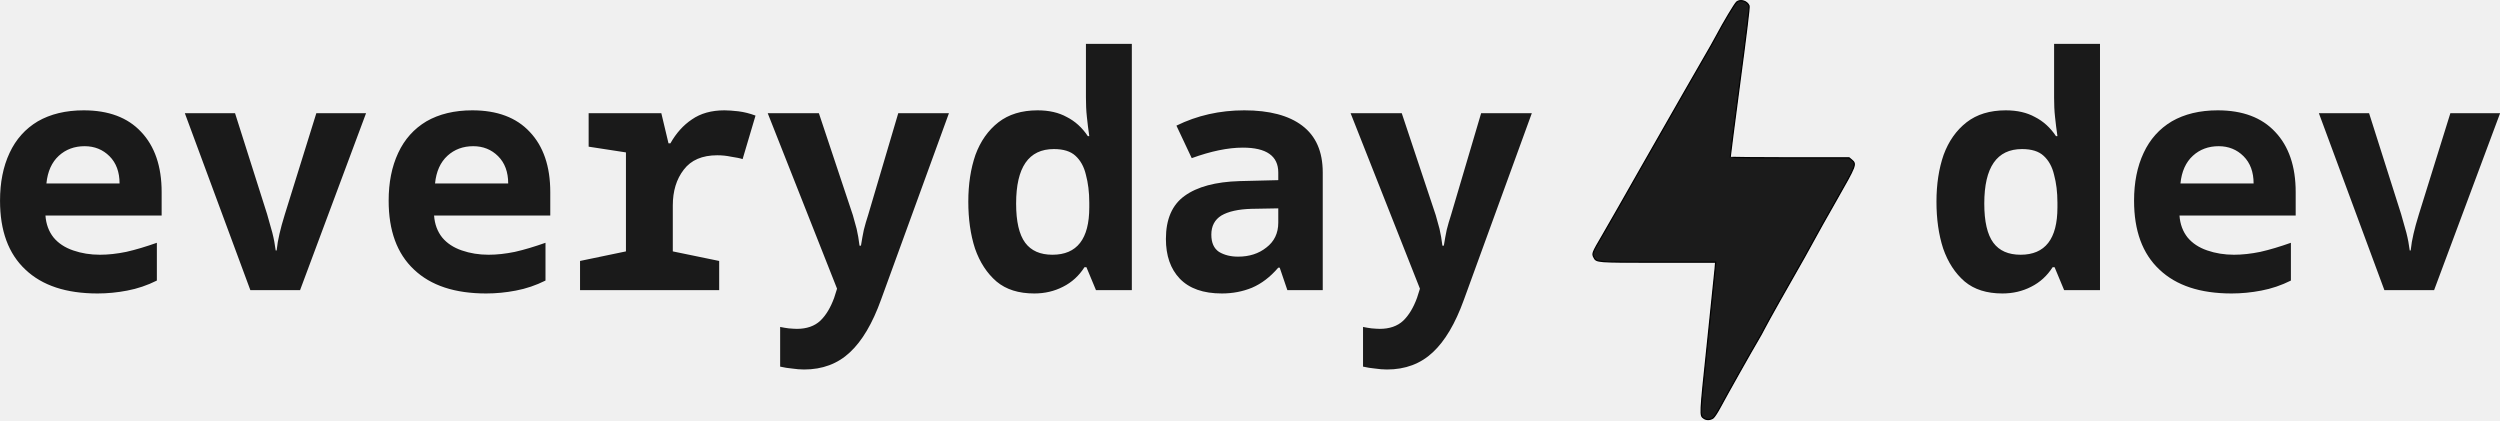
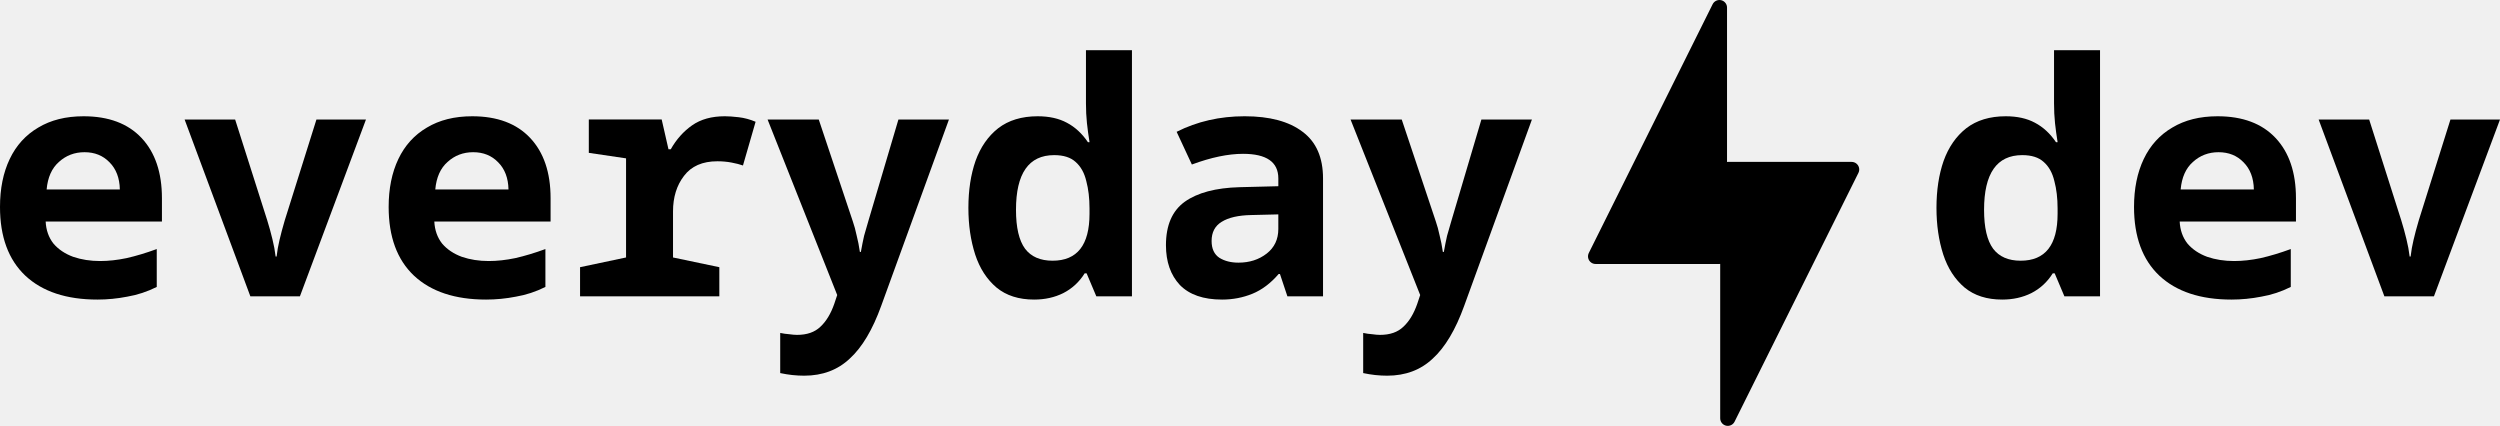
- <svg xmlns="http://www.w3.org/2000/svg" width="81.693mm" height="13.728mm" viewBox="0 0 81.693 13.728" version="1.1" id="svg5">
-   <defs id="defs2">
-     <clipPath clipPathUnits="userSpaceOnUse" id="clipPath21509">
-       <path id="path21511" style="fill:#ff0000;fill-opacity:1;fill-rule:nonzero;stroke:none;stroke-width:0.265" d="m 169.152,114.717 v 6.894 h 6.894 v -6.894 z" />
-     </clipPath>
-   </defs>
-   <g id="layer1" transform="translate(-45.48262,-215.1039)">
-     <text xml:space="preserve" style="font-style:normal;font-weight:normal;font-size:10.583px;line-height:1.25;font-family:sans-serif;fill:#000000;fill-opacity:1;stroke:none;stroke-width:0.265" x="125.854" y="148.507" id="text1796">
-       <tspan id="tspan1794" style="stroke-width:0.265" x="125.854" y="148.507" />
-     </text>
-     <g id="g18730">
-       <rect style="fill:#000000;stroke:#000000;stroke-width:0.246" id="rect846" width="117.364" height="32.83" x="27.787" y="96.615" />
-       <g id="g18174">
-         <text xml:space="preserve" style="font-style:normal;font-variant:normal;font-weight:bold;font-stretch:normal;font-size:10.583px;line-height:1.25;font-family:'Noto Sans Mono';-inkscape-font-specification:'Noto Sans Mono, Bold';font-variant-ligatures:normal;font-variant-caps:normal;font-variant-numeric:normal;font-variant-east-asian:normal;fill:#ffffff;fill-opacity:1;stroke:none;stroke-width:0.265" x="44.3" y="116.001" id="text2394">
-           <tspan id="tspan2392" style="font-style:normal;font-variant:normal;font-weight:bold;font-stretch:normal;font-size:10.583px;font-family:'Noto Sans Mono';-inkscape-font-specification:'Noto Sans Mono, Bold';font-variant-ligatures:normal;font-variant-caps:normal;font-variant-numeric:normal;font-variant-east-asian:normal;fill:#ffffff;stroke-width:0.265" x="44.3" y="116.001">everyday</tspan>
-         </text>
-         <path style="fill:#ffffff;fill-opacity:0.989;stroke:#000000;stroke-width:0.042" d="m 101.648,120.08 c -0.136,-0.095 -0.138,-0.043 0.113,-2.436 0.129,-1.232 0.243,-2.335 0.253,-2.452 l 0.017,-0.213 h -1.874 c -2.061,0 -2.019,0.004 -2.106,-0.165 -0.06,-0.115 -0.049,-0.141 0.281,-0.703 0.15,-0.256 0.394,-0.681 0.543,-0.946 0.149,-0.265 0.444,-0.784 0.656,-1.155 0.536,-0.936 0.921,-1.609 1.468,-2.571 0.258,-0.454 0.568,-0.993 0.689,-1.198 0.121,-0.206 0.285,-0.496 0.364,-0.646 0.239,-0.452 0.608,-1.067 0.669,-1.117 0.119,-0.097 0.343,-0.026 0.401,0.128 0.015,0.038 -0.094,0.931 -0.302,2.491 -0.178,1.338 -0.319,2.441 -0.312,2.453 0.008,0.011 0.883,0.021 1.947,0.021 h 1.935 l 0.085,0.071 c 0.159,0.134 0.148,0.161 -0.495,1.29 -0.319,0.559 -0.649,1.147 -0.733,1.306 -0.084,0.159 -0.224,0.412 -0.311,0.564 -0.519,0.905 -1.216,2.146 -1.304,2.322 -0.057,0.113 -0.156,0.292 -0.22,0.399 -0.163,0.269 -1.044,1.835 -1.234,2.192 -0.086,0.162 -0.189,0.32 -0.228,0.351 -0.084,0.066 -0.22,0.073 -0.302,0.015 z" id="path5765" />
-         <text xml:space="preserve" style="font-style:normal;font-variant:normal;font-weight:bold;font-stretch:normal;font-size:10.583px;line-height:1.25;font-family:'Noto Sans Mono';-inkscape-font-specification:'Noto Sans Mono, Bold';font-variant-ligatures:normal;font-variant-caps:normal;font-variant-numeric:normal;font-variant-east-asian:normal;fill:#000000;fill-opacity:1;stroke:none;stroke-width:0.265" x="109.271" y="116.001" id="text6768">
-           <tspan id="tspan6766" style="font-style:normal;font-variant:normal;font-weight:bold;font-stretch:normal;font-size:10.583px;font-family:'Noto Sans Mono';-inkscape-font-specification:'Noto Sans Mono, Bold';font-variant-ligatures:normal;font-variant-caps:normal;font-variant-numeric:normal;font-variant-east-asian:normal;fill:#ffffff;fill-opacity:1;stroke-width:0.265" x="109.271" y="116.001">dev</tspan>
-         </text>
-       </g>
+ <svg xmlns="http://www.w3.org/2000/svg" width="300mm" height="51.104mm" viewBox="0 0 300 51.104" version="1.1" id="svg872">
+   <defs id="defs869" />
+   <g id="layer1" transform="translate(38.27608,-100.8962)">
+     <g aria-label="everyday" id="text2394-9-8-8-3" style="font-weight:bold;font-size:38.865px;line-height:1.25;font-family:'Noto Sans Mono';-inkscape-font-specification:'Noto Sans Mono, Bold';stroke-width:0.972" />
+     <path d="m -26.578,136.845 q -5.597,0 -8.667,-2.876 -3.031,-2.876 -3.031,-8.239 0,-3.304 1.166,-5.752 1.166,-2.448 3.42,-3.77 2.254,-1.36 5.441,-1.36 4.508,0 6.957,2.604 2.448,2.604 2.448,7.229 v 2.798 h -13.953 q 0.078,1.555 0.933,2.643 0.894,1.049 2.371,1.593 1.477,0.505 3.226,0.505 1.516,0 3.187,-0.35 1.71,-0.389 3.614,-1.088 v 4.547 q -1.71,0.855 -3.537,1.166 -1.788,0.35 -3.576,0.35 z m 2.682,-13.214 q -0.039,-2.06 -1.244,-3.265 -1.166,-1.205 -2.993,-1.205 -1.788,0 -3.07,1.166 -1.283,1.127 -1.477,3.304 z" id="path2583" style="font-weight:bold;font-size:38.865px;line-height:1.25;font-family:'Noto Sans Mono';-inkscape-font-specification:'Noto Sans Mono, Bold';fill:#000000;fill-opacity:1;stroke-width:0.972" />
+     <path d="m -8.233,136.456 -7.89,-21.22 h 6.063 l 3.848,12.087 q 0.35,1.127 0.622,2.254 0.272,1.088 0.389,2.099 h 0.117 q 0.117,-1.01 0.35,-1.982 0.233,-1.01 0.622,-2.332 l 3.809,-12.126 H 5.641 l -7.928,21.22 z" id="path2585" style="font-weight:bold;font-size:38.865px;line-height:1.25;font-family:'Noto Sans Mono';-inkscape-font-specification:'Noto Sans Mono, Bold';fill:#000000;fill-opacity:1;stroke-width:0.972" />
+     <path d="m 20.06,136.845 q -5.597,0 -8.667,-2.876 -3.031,-2.876 -3.031,-8.239 0,-3.304 1.166,-5.752 1.166,-2.448 3.42,-3.77 2.254,-1.36 5.441,-1.36 4.508,0 6.957,2.604 2.448,2.604 2.448,7.229 v 2.798 H 13.842 q 0.078,1.555 0.933,2.643 0.894,1.049 2.371,1.593 1.477,0.505 3.226,0.505 1.516,0 3.187,-0.35 1.71,-0.389 3.614,-1.088 v 4.547 q -1.71,0.855 -3.537,1.166 -1.788,0.35 -3.576,0.35 z m 2.682,-13.214 q -0.039,-2.06 -1.244,-3.265 -1.166,-1.205 -2.993,-1.205 -1.788,0 -3.07,1.166 -1.283,1.127 -1.477,3.304 z" id="path2587" style="font-weight:bold;font-size:38.865px;line-height:1.25;font-family:'Noto Sans Mono';-inkscape-font-specification:'Noto Sans Mono, Bold';fill:#000000;fill-opacity:1;stroke-width:0.972" />
+     <path d="m 31.331,136.456 v -3.498 l 5.519,-1.166 v -11.893 l -4.469,-0.661 v -4.003 h 8.745 l 0.816,3.576 h 0.272 q 1.01,-1.788 2.565,-2.876 1.555,-1.088 3.925,-1.088 0.661,0 1.671,0.117 1.01,0.117 2.021,0.544 l -1.516,5.247 q -0.544,-0.194 -1.36,-0.35 -0.816,-0.155 -1.71,-0.155 -2.682,0 -4.003,1.749 -1.321,1.71 -1.321,4.275 v 5.519 l 5.558,1.166 v 3.498 z" id="path2589" style="font-weight:bold;font-size:38.865px;line-height:1.25;font-family:'Noto Sans Mono';-inkscape-font-specification:'Noto Sans Mono, Bold';fill:#000000;fill-opacity:1;stroke-width:0.972" />
+     <path d="m 58.225,145.978 q -0.7,0 -1.438,-0.078 -0.7,-0.078 -1.438,-0.233 v -4.819 q 0.544,0.117 1.088,0.155 0.544,0.078 0.933,0.078 1.788,0 2.798,-0.972 1.049,-0.972 1.671,-2.759 l 0.35,-1.049 -8.356,-21.065 h 6.141 l 4.081,12.204 q 0.272,0.777 0.466,1.71 0.233,0.894 0.389,1.982 h 0.117 q 0.194,-1.088 0.389,-1.943 0.233,-0.855 0.505,-1.749 l 3.614,-12.204 h 6.063 l -8.123,22.347 q -1.555,4.314 -3.77,6.335 -2.176,2.06 -5.48,2.06 z" id="path2591" style="font-weight:bold;font-size:38.865px;line-height:1.25;font-family:'Noto Sans Mono';-inkscape-font-specification:'Noto Sans Mono, Bold';fill:#000000;fill-opacity:1;stroke-width:0.972" />
+     <path d="m 85.82,136.845 q -2.759,0 -4.508,-1.438 -1.749,-1.477 -2.565,-3.964 -0.816,-2.526 -0.816,-5.597 0,-3.187 0.855,-5.635 0.894,-2.487 2.721,-3.925 1.866,-1.438 4.742,-1.438 2.06,0 3.498,0.777 1.477,0.777 2.526,2.332 h 0.194 q -0.194,-1.205 -0.311,-2.293 -0.117,-1.127 -0.117,-2.371 v -6.374 h 5.519 v 29.537 h -4.275 l -1.166,-2.759 h -0.233 q -0.972,1.555 -2.565,2.371 -1.555,0.777 -3.498,0.777 z m 2.215,-4.664 q 4.431,0 4.431,-5.635 v -0.622 q 0,-1.866 -0.389,-3.304 -0.35,-1.477 -1.283,-2.293 -0.894,-0.816 -2.565,-0.816 -4.586,0 -4.586,6.568 0,3.187 1.088,4.664 1.088,1.438 3.304,1.438 z" id="path2593" style="font-weight:bold;font-size:38.865px;line-height:1.25;font-family:'Noto Sans Mono';-inkscape-font-specification:'Noto Sans Mono, Bold';fill:#000000;fill-opacity:1;stroke-width:0.972" />
+     <path d="m 108.361,136.845 q -3.342,0 -5.052,-1.749 -1.671,-1.788 -1.671,-4.78 0,-3.576 2.254,-5.208 2.293,-1.632 6.568,-1.749 l 4.664,-0.117 v -0.933 q 0,-2.954 -4.236,-2.954 -2.682,0 -6.141,1.283 l -1.827,-3.925 q 3.692,-1.866 8.162,-1.866 4.508,0 6.957,1.866 2.448,1.827 2.448,5.597 v 14.147 h -4.275 l -0.894,-2.682 h -0.155 q -1.438,1.671 -3.148,2.371 -1.71,0.7 -3.653,0.7 z m 1.982,-4.431 q 1.982,0 3.381,-1.088 1.399,-1.088 1.399,-2.954 v -1.749 l -3.226,0.078 q -2.332,0.039 -3.576,0.816 -1.205,0.738 -1.205,2.293 0,1.399 0.933,2.021 0.933,0.583 2.293,0.583 z" id="path2595" style="font-weight:bold;font-size:38.865px;line-height:1.25;font-family:'Noto Sans Mono';-inkscape-font-specification:'Noto Sans Mono, Bold';fill:#000000;fill-opacity:1;stroke-width:0.972" />
+     <path d="m 128.182,145.978 q -0.7,0 -1.438,-0.078 -0.7,-0.078 -1.438,-0.233 v -4.819 q 0.544,0.117 1.088,0.155 0.544,0.078 0.933,0.078 1.788,0 2.798,-0.972 1.049,-0.972 1.671,-2.759 l 0.35,-1.049 -8.356,-21.065 h 6.141 l 4.081,12.204 q 0.272,0.777 0.466,1.71 0.233,0.894 0.389,1.982 h 0.117 q 0.194,-1.088 0.389,-1.943 0.233,-0.855 0.505,-1.749 l 3.614,-12.204 h 6.063 l -8.123,22.347 q -1.555,4.314 -3.77,6.335 -2.176,2.06 -5.48,2.06 z" id="path2597" style="font-weight:bold;font-size:38.865px;line-height:1.25;font-family:'Noto Sans Mono';-inkscape-font-specification:'Noto Sans Mono, Bold';fill:#000000;fill-opacity:1;stroke-width:0.972" />
+     <g aria-label="dev" id="text6768-5-1-4-3" style="font-weight:bold;font-size:38.865px;line-height:1.25;font-family:'Noto Sans Mono';-inkscape-font-specification:'Noto Sans Mono, Bold';fill:#000000;fill-opacity:1;stroke-width:0.972">
+       <path d="m 201.989,136.845 q -2.759,0 -4.508,-1.438 -1.749,-1.477 -2.565,-3.964 -0.816,-2.526 -0.816,-5.597 0,-3.187 0.855,-5.635 0.894,-2.487 2.721,-3.925 1.866,-1.438 4.742,-1.438 2.06,0 3.498,0.777 1.477,0.777 2.526,2.332 h 0.194 q -0.194,-1.205 -0.311,-2.293 -0.117,-1.127 -0.117,-2.371 v -6.374 h 5.519 v 29.537 h -4.275 l -1.166,-2.759 h -0.233 q -0.972,1.555 -2.565,2.371 -1.555,0.777 -3.498,0.777 z m 2.215,-4.664 q 4.431,0 4.431,-5.635 v -0.622 q 0,-1.866 -0.389,-3.304 -0.35,-1.477 -1.283,-2.293 -0.894,-0.816 -2.565,-0.816 -4.586,0 -4.586,6.568 0,3.187 1.088,4.664 1.088,1.438 3.304,1.438 z" id="path2600" style="fill:#000000;fill-opacity:1" />
+       <path d="m 229.505,136.845 q -5.597,0 -8.667,-2.876 -3.031,-2.876 -3.031,-8.239 0,-3.304 1.166,-5.752 1.166,-2.448 3.42,-3.77 2.254,-1.36 5.441,-1.36 4.508,0 6.957,2.604 2.448,2.604 2.448,7.229 v 2.798 H 223.286 q 0.078,1.555 0.933,2.643 0.894,1.049 2.371,1.593 1.477,0.505 3.226,0.505 1.516,0 3.187,-0.35 1.71,-0.389 3.614,-1.088 v 4.547 q -1.71,0.855 -3.537,1.166 -1.788,0.35 -3.576,0.35 z m 2.682,-13.214 q -0.039,-2.06 -1.244,-3.265 -1.166,-1.205 -2.993,-1.205 -1.788,0 -3.07,1.166 -1.283,1.127 -1.477,3.304 z" id="path2602" style="fill:#000000;fill-opacity:1" />
+       <path d="m 247.849,136.456 -7.89,-21.22 h 6.063 l 3.848,12.087 q 0.35,1.127 0.622,2.254 0.272,1.088 0.389,2.099 h 0.117 q 0.117,-1.01 0.35,-1.982 0.233,-1.01 0.622,-2.332 l 3.809,-12.126 h 5.946 l -7.928,21.22 z" id="path2604" style="fill:#000000;fill-opacity:1" />
    </g>
-     <g id="g13330" transform="translate(0,38.97819)">
-       <rect style="fill:#000000;stroke:#000000;stroke-width:0.246" id="rect846-4" width="117.364" height="32.83" x="27.787" y="133.762" />
-       <g id="g13323" transform="translate(-3.906889)">
-         <text xml:space="preserve" style="font-style:normal;font-variant:normal;font-weight:bold;font-stretch:normal;font-size:10.583px;line-height:1.25;font-family:'Noto Sans Mono';-inkscape-font-specification:'Noto Sans Mono, Bold';font-variant-ligatures:normal;font-variant-caps:normal;font-variant-numeric:normal;font-variant-east-asian:normal;fill:#ffffff;fill-opacity:1;stroke:none;stroke-width:0.265" x="59.44" y="152.929" id="text2394-2">
-           <tspan id="tspan2392-8" style="font-style:normal;font-variant:normal;font-weight:bold;font-stretch:normal;font-size:10.583px;font-family:'Noto Sans Mono';-inkscape-font-specification:'Noto Sans Mono, Bold';font-variant-ligatures:normal;font-variant-caps:normal;font-variant-numeric:normal;font-variant-east-asian:normal;fill:#ffffff;stroke-width:0.265" x="59.44" y="152.929">everydaydev</tspan>
-         </text>
-         <path style="fill:#ffffff;fill-opacity:0.989;stroke:#000000;stroke-width:0.028" d="m 54.121,154.768 c -0.091,-0.064 -0.093,-0.029 0.076,-1.634 0.087,-0.826 0.163,-1.566 0.169,-1.645 l 0.011,-0.143 h -1.257 c -1.383,0 -1.355,0.003 -1.413,-0.111 -0.04,-0.077 -0.033,-0.095 0.188,-0.472 0.101,-0.172 0.265,-0.457 0.364,-0.635 0.1,-0.178 0.298,-0.526 0.44,-0.775 0.36,-0.628 0.618,-1.08 0.985,-1.724 0.173,-0.304 0.381,-0.666 0.462,-0.804 0.081,-0.138 0.191,-0.333 0.244,-0.433 0.16,-0.303 0.408,-0.716 0.449,-0.749 0.08,-0.065 0.23,-0.018 0.269,0.086 0.01,0.025 -0.063,0.624 -0.202,1.671 -0.12,0.897 -0.214,1.638 -0.209,1.645 0.005,0.008 0.592,0.014 1.306,0.014 h 1.298 l 0.057,0.048 c 0.106,0.09 0.099,0.108 -0.332,0.865 -0.214,0.375 -0.435,0.77 -0.492,0.876 -0.057,0.106 -0.15,0.277 -0.208,0.378 -0.348,0.607 -0.816,1.44 -0.875,1.558 -0.038,0.076 -0.104,0.196 -0.147,0.267 -0.109,0.181 -0.7,1.231 -0.828,1.47 -0.058,0.109 -0.126,0.214 -0.153,0.235 -0.056,0.044 -0.148,0.049 -0.202,0.01 z" id="path5765-9" />
-       </g>
-     </g>
-     <rect style="fill:#000000;stroke:#000000;stroke-width:0.246" id="rect846-9" width="117.364" height="32.83" x="27.787" y="134.961" />
-     <g id="g18712" transform="translate(-1.236027,0.7737367)">
-       <text xml:space="preserve" style="font-style:normal;font-variant:normal;font-weight:bold;font-stretch:normal;font-size:10.583px;line-height:1.25;font-family:'Noto Sans Mono';-inkscape-font-specification:'Noto Sans Mono, Bold';font-variant-ligatures:normal;font-variant-caps:normal;font-variant-numeric:normal;font-variant-east-asian:normal;fill:#ffffff;fill-opacity:1;stroke:none;stroke-width:0.265" x="46.329" y="153.22" id="text2394-9">
-         <tspan id="tspan2392-9" style="font-style:normal;font-variant:normal;font-weight:bold;font-stretch:normal;font-size:10.583px;font-family:'Noto Sans Mono';-inkscape-font-specification:'Noto Sans Mono, Bold';font-variant-ligatures:normal;font-variant-caps:normal;font-variant-numeric:normal;font-variant-east-asian:normal;fill:#ffffff;stroke-width:0.265" x="46.329" y="153.22">everyday</tspan>
-       </text>
-       <path style="fill:#ffffff;fill-opacity:0.989;stroke:#000000;stroke-width:0.042" d="m 102.539,157.406 c -0.136,-0.095 -0.138,-0.043 0.113,-2.436 0.129,-1.232 0.243,-2.335 0.253,-2.452 l 0.017,-0.213 h -1.874 c -2.061,0 -2.019,0.004 -2.106,-0.165 -0.06,-0.115 -0.049,-0.141 0.281,-0.703 0.15,-0.256 0.394,-0.681 0.543,-0.946 0.149,-0.265 0.444,-0.784 0.656,-1.155 0.536,-0.936 0.921,-1.609 1.468,-2.571 0.258,-0.454 0.568,-0.993 0.689,-1.198 0.121,-0.206 0.285,-0.496 0.364,-0.646 0.239,-0.452 0.608,-1.067 0.669,-1.117 0.119,-0.097 0.343,-0.026 0.401,0.128 0.015,0.038 -0.094,0.931 -0.302,2.491 -0.178,1.338 -0.319,2.441 -0.312,2.453 0.008,0.011 0.883,0.021 1.947,0.021 h 1.935 l 0.085,0.071 c 0.159,0.134 0.148,0.161 -0.495,1.29 -0.319,0.559 -0.649,1.147 -0.733,1.306 -0.084,0.159 -0.224,0.412 -0.311,0.564 -0.519,0.905 -1.216,2.146 -1.304,2.322 -0.057,0.113 -0.156,0.292 -0.22,0.399 -0.163,0.269 -1.044,1.835 -1.234,2.192 -0.086,0.162 -0.189,0.32 -0.228,0.351 -0.084,0.066 -0.22,0.073 -0.302,0.015 z" id="path5765-4" />
-       <text xml:space="preserve" style="font-style:normal;font-variant:normal;font-weight:bold;font-stretch:normal;font-size:10.583px;line-height:1.25;font-family:'Noto Sans Mono';-inkscape-font-specification:'Noto Sans Mono, Bold';font-variant-ligatures:normal;font-variant-caps:normal;font-variant-numeric:normal;font-variant-east-asian:normal;fill:#000000;fill-opacity:1;stroke:none;stroke-width:0.265" x="109.713" y="153.22" id="text6768-5">
-         <tspan id="tspan6766-1" style="font-style:normal;font-variant:normal;font-weight:bold;font-stretch:normal;font-size:10.583px;font-family:'Noto Sans Mono';-inkscape-font-specification:'Noto Sans Mono, Bold';font-variant-ligatures:normal;font-variant-caps:normal;font-variant-numeric:normal;font-variant-east-asian:normal;fill:#ffffff;fill-opacity:1;stroke-width:0.265" x="109.713" y="153.22">dev</tspan>
-       </text>
-     </g>
-     <rect style="fill:none;fill-opacity:1;stroke:#ffffff;stroke-width:0.7;stroke-linejoin:round;stroke-miterlimit:4;stroke-dasharray:none;stroke-opacity:1" id="rect19678" width="13.35" height="13.232" x="159.306" y="105.13" rx="1.5" ry="1.5" />
-     <text xml:space="preserve" style="font-style:normal;font-variant:normal;font-weight:bold;font-stretch:normal;font-size:10.583px;line-height:1.25;font-family:'Noto Sans Mono';-inkscape-font-specification:'Noto Sans Mono, Bold';font-variant-ligatures:normal;font-variant-caps:normal;font-variant-numeric:normal;font-variant-east-asian:normal;fill:#ffffff;fill-opacity:1;stroke:none;stroke-width:0.265" x="162.694" y="114.826" id="text20616">
-       <tspan id="tspan20614" style="font-style:normal;font-variant:normal;font-weight:bold;font-stretch:normal;font-size:10.583px;font-family:'Noto Sans Mono';-inkscape-font-specification:'Noto Sans Mono, Bold';font-variant-ligatures:normal;font-variant-caps:normal;font-variant-numeric:normal;font-variant-east-asian:normal;fill:#ffffff;stroke-width:0.265" x="162.694" y="114.826">e</tspan>
-     </text>
-     <g id="g18712-6" transform="translate(-1.375877,71.36548)" style="fill:#1a1a1a">
-       <text xml:space="preserve" style="font-style:normal;font-variant:normal;font-weight:bold;font-stretch:normal;font-size:10.583px;line-height:1.25;font-family:'Noto Sans Mono';-inkscape-font-specification:'Noto Sans Mono, Bold';font-variant-ligatures:normal;font-variant-caps:normal;font-variant-numeric:normal;font-variant-east-asian:normal;fill:#1a1a1a;fill-opacity:1;stroke:none;stroke-width:0.265" x="46.329" y="153.22" id="text2394-9-7">
-         <tspan id="tspan2392-9-6" style="font-style:normal;font-variant:normal;font-weight:bold;font-stretch:normal;font-size:10.583px;font-family:'Noto Sans Mono';-inkscape-font-specification:'Noto Sans Mono, Bold';font-variant-ligatures:normal;font-variant-caps:normal;font-variant-numeric:normal;font-variant-east-asian:normal;fill:#1a1a1a;stroke-width:0.265" x="46.329" y="153.22">everyday</tspan>
-       </text>
-       <path style="fill:#1a1a1a;fill-opacity:0.989;stroke:#000000;stroke-width:0.042" d="m 102.539,157.406 c -0.136,-0.095 -0.138,-0.043 0.113,-2.436 0.129,-1.232 0.243,-2.335 0.253,-2.452 l 0.017,-0.213 h -1.874 c -2.061,0 -2.019,0.004 -2.106,-0.165 -0.06,-0.115 -0.049,-0.141 0.281,-0.703 0.15,-0.256 0.394,-0.681 0.543,-0.946 0.149,-0.265 0.444,-0.784 0.656,-1.155 0.536,-0.936 0.921,-1.609 1.468,-2.571 0.258,-0.454 0.568,-0.993 0.689,-1.198 0.121,-0.206 0.285,-0.496 0.364,-0.646 0.239,-0.452 0.608,-1.067 0.669,-1.117 0.119,-0.097 0.343,-0.026 0.401,0.128 0.015,0.038 -0.094,0.931 -0.302,2.491 -0.178,1.338 -0.319,2.441 -0.312,2.453 0.008,0.011 0.883,0.021 1.947,0.021 h 1.935 l 0.085,0.071 c 0.159,0.134 0.148,0.161 -0.495,1.29 -0.319,0.559 -0.649,1.147 -0.733,1.306 -0.084,0.159 -0.224,0.412 -0.311,0.564 -0.519,0.905 -1.216,2.146 -1.304,2.322 -0.057,0.113 -0.156,0.292 -0.22,0.399 -0.163,0.269 -1.044,1.835 -1.234,2.192 -0.086,0.162 -0.189,0.32 -0.228,0.351 -0.084,0.066 -0.22,0.073 -0.302,0.015 z" id="path5765-4-0" />
-       <text xml:space="preserve" style="font-style:normal;font-variant:normal;font-weight:bold;font-stretch:normal;font-size:10.583px;line-height:1.25;font-family:'Noto Sans Mono';-inkscape-font-specification:'Noto Sans Mono, Bold';font-variant-ligatures:normal;font-variant-caps:normal;font-variant-numeric:normal;font-variant-east-asian:normal;fill:#1a1a1a;fill-opacity:1;stroke:none;stroke-width:0.265" x="109.713" y="153.22" id="text6768-5-9">
-         <tspan id="tspan6766-1-7" style="font-style:normal;font-variant:normal;font-weight:bold;font-stretch:normal;font-size:10.583px;font-family:'Noto Sans Mono';-inkscape-font-specification:'Noto Sans Mono, Bold';font-variant-ligatures:normal;font-variant-caps:normal;font-variant-numeric:normal;font-variant-east-asian:normal;fill:#1a1a1a;fill-opacity:1;stroke-width:0.265" x="109.713" y="153.22">dev</tspan>
-       </text>
-     </g>
+     <path id="path5453-8" style="fill:#000000;fill-opacity:1;stroke:#000000;stroke-width:1.821;stroke-linejoin:round;stroke-miterlimit:4;stroke-dasharray:none" d="m 168.057,101.807 -14.863,29.856 h 14.863 z m 1.001,19.427 v 29.856 l 14.863,-29.856 z" />
  </g>
</svg>
